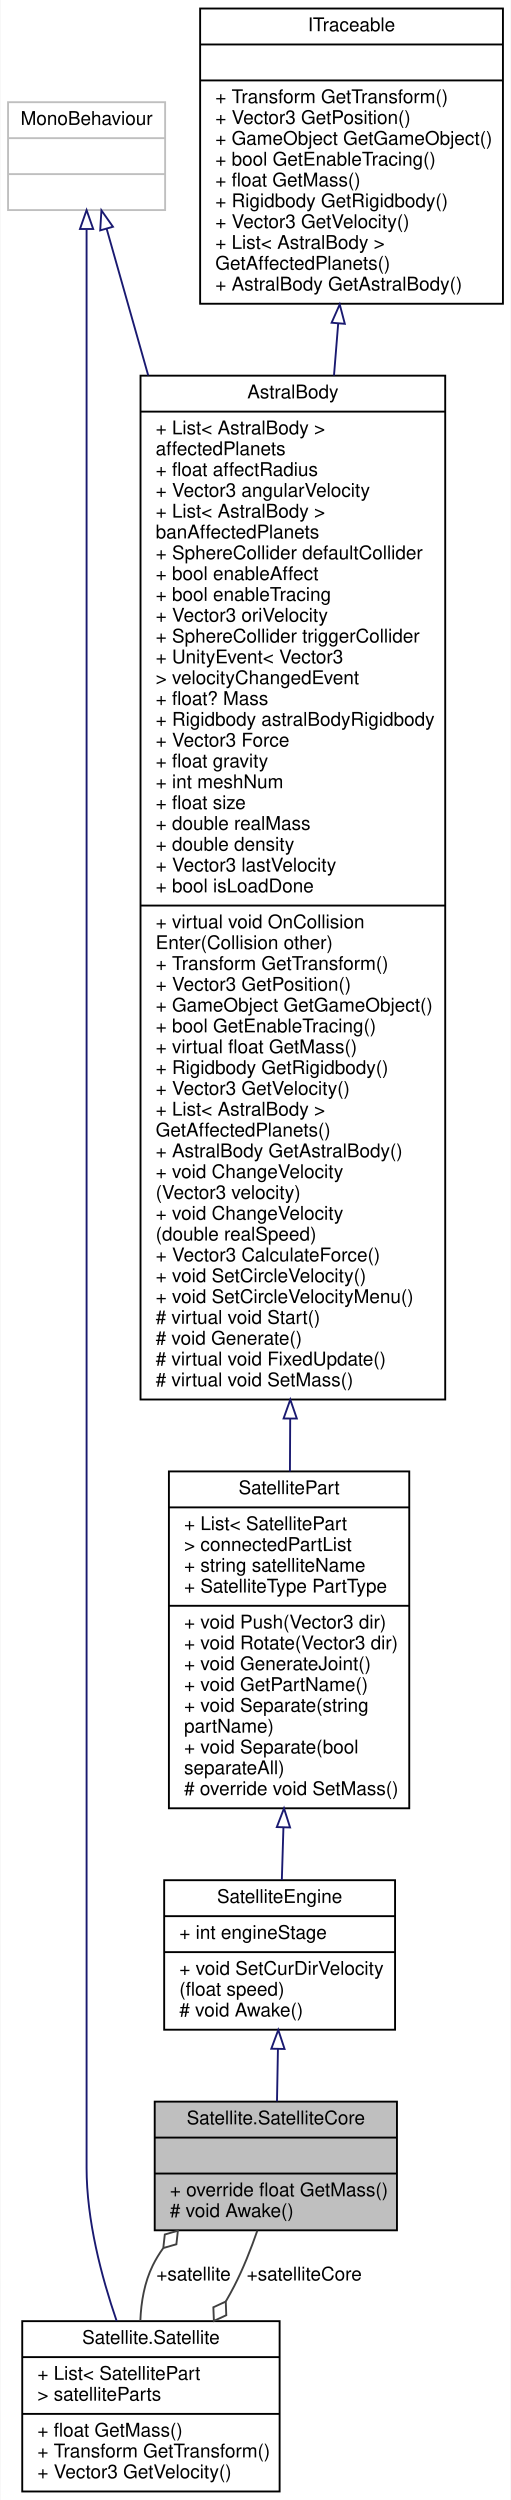
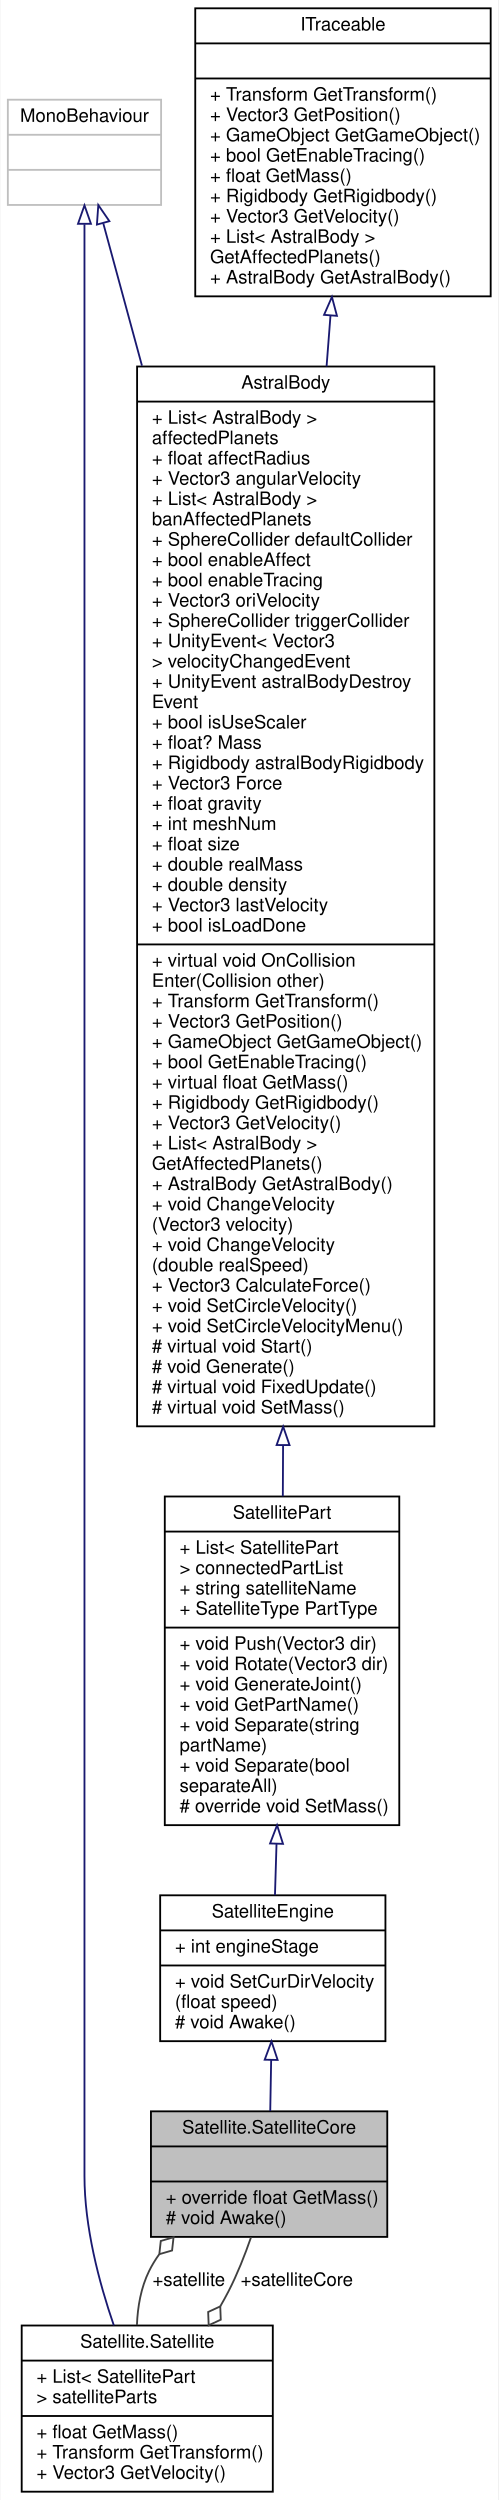
- <svg xmlns="http://www.w3.org/2000/svg" xmlns:xlink="http://www.w3.org/1999/xlink" width="270pt" height="1321pt" viewBox="0.00 0.00 269.50 1321.00">
-   <g id="graph0" class="graph" transform="scale(1 1) rotate(0) translate(4 1317)">
-     <polygon fill="white" stroke="transparent" points="-4,4 -4,-1317 265.5,-1317 265.5,4 -4,4" />
+ <svg xmlns="http://www.w3.org/2000/svg" xmlns:xlink="http://www.w3.org/1999/xlink" width="270pt" height="1354pt" viewBox="0.00 0.00 269.50 1354.00">
+   <g id="graph0" class="graph" transform="scale(1 1) rotate(0) translate(4 1350)">
+     <polygon fill="white" stroke="transparent" points="-4,4 -4,-1350 265.5,-1350 265.5,4 -4,4" />
    <g id="node1" class="node">
      <g id="a_node1">
        <a xlink:title="卫星核心">
          <polygon fill="#bfbfbf" stroke="black" points="77.5,-138.5 77.5,-206.5 205.5,-206.5 205.5,-138.5 77.5,-138.5" />
          <text text-anchor="middle" x="141.5" y="-194.5" font-family="Helvetica,sans-Serif" font-size="10.00">Satellite.SatelliteCore</text>
          <polyline fill="none" stroke="black" points="77.5,-187.5 205.5,-187.5 " />
          <text text-anchor="middle" x="141.5" y="-175.5" font-family="Helvetica,sans-Serif" font-size="10.00"> </text>
          <polyline fill="none" stroke="black" points="77.5,-168.5 205.5,-168.5 " />
          <text text-anchor="start" x="85.5" y="-156.5" font-family="Helvetica,sans-Serif" font-size="10.00">+ override float GetMass()</text>
          <text text-anchor="start" x="85.5" y="-145.5" font-family="Helvetica,sans-Serif" font-size="10.00"># void Awake()</text>
        </a>
      </g>
    </g>
    <g id="node7" class="node">
      <g id="a_node7">
        <a xlink:href="class_satellite_1_1_satellite.html" target="_top" xlink:title="卫星整体">
          <polygon fill="white" stroke="black" points="7.5,-0.5 7.5,-90.5 143.5,-90.5 143.5,-0.5 7.5,-0.5" />
          <text text-anchor="middle" x="75.5" y="-78.5" font-family="Helvetica,sans-Serif" font-size="10.00">Satellite.Satellite</text>
          <polyline fill="none" stroke="black" points="7.5,-71.5 143.5,-71.5 " />
          <text text-anchor="start" x="15.5" y="-59.5" font-family="Helvetica,sans-Serif" font-size="10.00">+ List&lt; SatellitePart</text>
          <text text-anchor="start" x="15.5" y="-48.5" font-family="Helvetica,sans-Serif" font-size="10.00"> &gt; satelliteParts</text>
          <polyline fill="none" stroke="black" points="7.5,-41.5 143.5,-41.5 " />
          <text text-anchor="start" x="15.5" y="-29.5" font-family="Helvetica,sans-Serif" font-size="10.00">+ float GetMass()</text>
          <text text-anchor="start" x="15.5" y="-18.5" font-family="Helvetica,sans-Serif" font-size="10.00">+ Transform GetTransform()</text>
          <text text-anchor="start" x="15.5" y="-7.5" font-family="Helvetica,sans-Serif" font-size="10.00">+ Vector3 GetVelocity()</text>
        </a>
      </g>
    </g>
    <g id="edge8" class="edge">
      <path fill="none" stroke="#404040" d="M131.73,-138.35C128.37,-128.66 124.24,-118.2 119.5,-109 118.12,-106.32 116.63,-103.62 115.07,-100.92" />
      <polygon fill="none" stroke="#404040" points="115.04,-100.86 108.49,-97.83 108.77,-90.63 115.31,-93.65 115.04,-100.86" />
      <text text-anchor="middle" x="156.5" y="-112" font-family="Helvetica,sans-Serif" font-size="10.00"> +satelliteCore</text>
    </g>
    <g id="node2" class="node">
      <g id="a_node2">
        <a xlink:href="class_satellite_1_1_satellite_engine.html" target="_top" xlink:title="卫星引擎">
          <polygon fill="white" stroke="black" points="82.5,-244.5 82.5,-323.5 204.5,-323.5 204.5,-244.5 82.5,-244.5" />
          <text text-anchor="middle" x="143.5" y="-311.5" font-family="Helvetica,sans-Serif" font-size="10.00">SatelliteEngine</text>
          <polyline fill="none" stroke="black" points="82.5,-304.5 204.5,-304.5 " />
          <text text-anchor="start" x="90.5" y="-292.5" font-family="Helvetica,sans-Serif" font-size="10.00">+ int engineStage</text>
          <polyline fill="none" stroke="black" points="82.5,-285.5 204.5,-285.5 " />
          <text text-anchor="start" x="90.5" y="-273.5" font-family="Helvetica,sans-Serif" font-size="10.00">+ void SetCurDirVelocity</text>
          <text text-anchor="start" x="90.5" y="-262.5" font-family="Helvetica,sans-Serif" font-size="10.00">(float speed)</text>
          <text text-anchor="start" x="90.5" y="-251.5" font-family="Helvetica,sans-Serif" font-size="10.00"># void Awake()</text>
        </a>
      </g>
    </g>
    <g id="edge1" class="edge">
      <path fill="none" stroke="midnightblue" d="M142.61,-234.38C142.44,-225.02 142.27,-215.41 142.11,-206.67" />
      <polygon fill="none" stroke="midnightblue" points="139.11,-234.46 142.79,-244.39 146.11,-234.33 139.11,-234.46" />
    </g>
    <g id="node3" class="node">
      <g id="a_node3">
        <a xlink:href="class_satellite_1_1_satellite_part.html" target="_top" xlink:title="卫星部件">
          <polygon fill="white" stroke="black" points="85,-361.5 85,-539.5 212,-539.5 212,-361.5 85,-361.5" />
          <text text-anchor="middle" x="148.5" y="-527.5" font-family="Helvetica,sans-Serif" font-size="10.00">SatellitePart</text>
          <polyline fill="none" stroke="black" points="85,-520.5 212,-520.5 " />
          <text text-anchor="start" x="93" y="-508.5" font-family="Helvetica,sans-Serif" font-size="10.00">+ List&lt; SatellitePart</text>
          <text text-anchor="start" x="93" y="-497.5" font-family="Helvetica,sans-Serif" font-size="10.00"> &gt; connectedPartList</text>
          <text text-anchor="start" x="93" y="-486.5" font-family="Helvetica,sans-Serif" font-size="10.00">+ string satelliteName</text>
          <text text-anchor="start" x="93" y="-475.5" font-family="Helvetica,sans-Serif" font-size="10.00">+ SatelliteType PartType</text>
          <polyline fill="none" stroke="black" points="85,-468.5 212,-468.5 " />
          <text text-anchor="start" x="93" y="-456.5" font-family="Helvetica,sans-Serif" font-size="10.00">+ void Push(Vector3 dir)</text>
          <text text-anchor="start" x="93" y="-445.5" font-family="Helvetica,sans-Serif" font-size="10.00">+ void Rotate(Vector3 dir)</text>
          <text text-anchor="start" x="93" y="-434.5" font-family="Helvetica,sans-Serif" font-size="10.00">+ void GenerateJoint()</text>
          <text text-anchor="start" x="93" y="-423.5" font-family="Helvetica,sans-Serif" font-size="10.00">+ void GetPartName()</text>
          <text text-anchor="start" x="93" y="-412.5" font-family="Helvetica,sans-Serif" font-size="10.00">+ void Separate(string</text>
          <text text-anchor="start" x="93" y="-401.5" font-family="Helvetica,sans-Serif" font-size="10.00"> partName)</text>
          <text text-anchor="start" x="93" y="-390.5" font-family="Helvetica,sans-Serif" font-size="10.00">+ void Separate(bool</text>
          <text text-anchor="start" x="93" y="-379.5" font-family="Helvetica,sans-Serif" font-size="10.00"> separateAll)</text>
          <text text-anchor="start" x="93" y="-368.5" font-family="Helvetica,sans-Serif" font-size="10.00"># override void SetMass()</text>
        </a>
      </g>
    </g>
    <g id="edge2" class="edge">
      <path fill="none" stroke="midnightblue" d="M145.51,-351.26C145.22,-341.54 144.93,-332.13 144.67,-323.6" />
      <polygon fill="none" stroke="midnightblue" points="142.02,-351.58 145.82,-361.47 149.02,-351.37 142.02,-351.58" />
    </g>
    <g id="node4" class="node">
      <g id="a_node4">
        <a xlink:href="class_space_physic_1_1_astral_body.html" target="_top" xlink:title="星体物理实体">
-           <polygon fill="white" stroke="black" points="70,-577.5 70,-1118.5 231,-1118.5 231,-577.5 70,-577.5" />
-           <text text-anchor="middle" x="150.5" y="-1106.5" font-family="Helvetica,sans-Serif" font-size="10.00">AstralBody</text>
-           <polyline fill="none" stroke="black" points="70,-1099.5 231,-1099.5 " />
-           <text text-anchor="start" x="78" y="-1087.5" font-family="Helvetica,sans-Serif" font-size="10.00">+ List&lt; AstralBody &gt;</text>
-           <text text-anchor="start" x="78" y="-1076.5" font-family="Helvetica,sans-Serif" font-size="10.00"> affectedPlanets</text>
-           <text text-anchor="start" x="78" y="-1065.5" font-family="Helvetica,sans-Serif" font-size="10.00">+ float affectRadius</text>
-           <text text-anchor="start" x="78" y="-1054.5" font-family="Helvetica,sans-Serif" font-size="10.00">+ Vector3 angularVelocity</text>
-           <text text-anchor="start" x="78" y="-1043.5" font-family="Helvetica,sans-Serif" font-size="10.00">+ List&lt; AstralBody &gt;</text>
-           <text text-anchor="start" x="78" y="-1032.5" font-family="Helvetica,sans-Serif" font-size="10.00"> banAffectedPlanets</text>
-           <text text-anchor="start" x="78" y="-1021.5" font-family="Helvetica,sans-Serif" font-size="10.00">+ SphereCollider defaultCollider</text>
-           <text text-anchor="start" x="78" y="-1010.5" font-family="Helvetica,sans-Serif" font-size="10.00">+ bool enableAffect</text>
-           <text text-anchor="start" x="78" y="-999.5" font-family="Helvetica,sans-Serif" font-size="10.00">+ bool enableTracing</text>
-           <text text-anchor="start" x="78" y="-988.5" font-family="Helvetica,sans-Serif" font-size="10.00">+ Vector3 oriVelocity</text>
-           <text text-anchor="start" x="78" y="-977.5" font-family="Helvetica,sans-Serif" font-size="10.00">+ SphereCollider triggerCollider</text>
-           <text text-anchor="start" x="78" y="-966.5" font-family="Helvetica,sans-Serif" font-size="10.00">+ UnityEvent&lt; Vector3</text>
-           <text text-anchor="start" x="78" y="-955.5" font-family="Helvetica,sans-Serif" font-size="10.00"> &gt; velocityChangedEvent</text>
+           <polygon fill="white" stroke="black" points="70,-577.5 70,-1151.5 231,-1151.5 231,-577.5 70,-577.5" />
+           <text text-anchor="middle" x="150.5" y="-1139.5" font-family="Helvetica,sans-Serif" font-size="10.00">AstralBody</text>
+           <polyline fill="none" stroke="black" points="70,-1132.5 231,-1132.5 " />
+           <text text-anchor="start" x="78" y="-1120.5" font-family="Helvetica,sans-Serif" font-size="10.00">+ List&lt; AstralBody &gt;</text>
+           <text text-anchor="start" x="78" y="-1109.5" font-family="Helvetica,sans-Serif" font-size="10.00"> affectedPlanets</text>
+           <text text-anchor="start" x="78" y="-1098.5" font-family="Helvetica,sans-Serif" font-size="10.00">+ float affectRadius</text>
+           <text text-anchor="start" x="78" y="-1087.5" font-family="Helvetica,sans-Serif" font-size="10.00">+ Vector3 angularVelocity</text>
+           <text text-anchor="start" x="78" y="-1076.5" font-family="Helvetica,sans-Serif" font-size="10.00">+ List&lt; AstralBody &gt;</text>
+           <text text-anchor="start" x="78" y="-1065.5" font-family="Helvetica,sans-Serif" font-size="10.00"> banAffectedPlanets</text>
+           <text text-anchor="start" x="78" y="-1054.5" font-family="Helvetica,sans-Serif" font-size="10.00">+ SphereCollider defaultCollider</text>
+           <text text-anchor="start" x="78" y="-1043.5" font-family="Helvetica,sans-Serif" font-size="10.00">+ bool enableAffect</text>
+           <text text-anchor="start" x="78" y="-1032.5" font-family="Helvetica,sans-Serif" font-size="10.00">+ bool enableTracing</text>
+           <text text-anchor="start" x="78" y="-1021.5" font-family="Helvetica,sans-Serif" font-size="10.00">+ Vector3 oriVelocity</text>
+           <text text-anchor="start" x="78" y="-1010.5" font-family="Helvetica,sans-Serif" font-size="10.00">+ SphereCollider triggerCollider</text>
+           <text text-anchor="start" x="78" y="-999.5" font-family="Helvetica,sans-Serif" font-size="10.00">+ UnityEvent&lt; Vector3</text>
+           <text text-anchor="start" x="78" y="-988.5" font-family="Helvetica,sans-Serif" font-size="10.00"> &gt; velocityChangedEvent</text>
+           <text text-anchor="start" x="78" y="-977.5" font-family="Helvetica,sans-Serif" font-size="10.00">+ UnityEvent astralBodyDestroy</text>
+           <text text-anchor="start" x="78" y="-966.5" font-family="Helvetica,sans-Serif" font-size="10.00">Event</text>
+           <text text-anchor="start" x="78" y="-955.5" font-family="Helvetica,sans-Serif" font-size="10.00">+ bool isUseScaler</text>
          <text text-anchor="start" x="78" y="-944.5" font-family="Helvetica,sans-Serif" font-size="10.00">+ float? Mass</text>
          <text text-anchor="start" x="78" y="-933.5" font-family="Helvetica,sans-Serif" font-size="10.00">+ Rigidbody astralBodyRigidbody</text>
          <text text-anchor="start" x="78" y="-922.5" font-family="Helvetica,sans-Serif" font-size="10.00">+ Vector3 Force</text>
          <text text-anchor="start" x="78" y="-911.5" font-family="Helvetica,sans-Serif" font-size="10.00">+ float gravity</text>
          <text text-anchor="start" x="78" y="-900.5" font-family="Helvetica,sans-Serif" font-size="10.00">+ int meshNum</text>
          <text text-anchor="start" x="78" y="-889.5" font-family="Helvetica,sans-Serif" font-size="10.00">+ float size</text>
          <text text-anchor="start" x="78" y="-878.5" font-family="Helvetica,sans-Serif" font-size="10.00">+ double realMass</text>
          <text text-anchor="start" x="78" y="-867.5" font-family="Helvetica,sans-Serif" font-size="10.00">+ double density</text>
          <text text-anchor="start" x="78" y="-856.5" font-family="Helvetica,sans-Serif" font-size="10.00">+ Vector3 lastVelocity</text>
          <text text-anchor="start" x="78" y="-845.5" font-family="Helvetica,sans-Serif" font-size="10.00">+ bool isLoadDone</text>
          <polyline fill="none" stroke="black" points="70,-838.5 231,-838.5 " />
          <text text-anchor="start" x="78" y="-826.5" font-family="Helvetica,sans-Serif" font-size="10.00">+ virtual void OnCollision</text>
          <text text-anchor="start" x="78" y="-815.5" font-family="Helvetica,sans-Serif" font-size="10.00">Enter(Collision other)</text>
          <text text-anchor="start" x="78" y="-804.5" font-family="Helvetica,sans-Serif" font-size="10.00">+ Transform GetTransform()</text>
          <text text-anchor="start" x="78" y="-793.5" font-family="Helvetica,sans-Serif" font-size="10.00">+ Vector3 GetPosition()</text>
          <text text-anchor="start" x="78" y="-782.5" font-family="Helvetica,sans-Serif" font-size="10.00">+ GameObject GetGameObject()</text>
          <text text-anchor="start" x="78" y="-771.5" font-family="Helvetica,sans-Serif" font-size="10.00">+ bool GetEnableTracing()</text>
          <text text-anchor="start" x="78" y="-760.5" font-family="Helvetica,sans-Serif" font-size="10.00">+ virtual float GetMass()</text>
          <text text-anchor="start" x="78" y="-749.5" font-family="Helvetica,sans-Serif" font-size="10.00">+ Rigidbody GetRigidbody()</text>
          <text text-anchor="start" x="78" y="-738.5" font-family="Helvetica,sans-Serif" font-size="10.00">+ Vector3 GetVelocity()</text>
          <text text-anchor="start" x="78" y="-727.5" font-family="Helvetica,sans-Serif" font-size="10.00">+ List&lt; AstralBody &gt;</text>
          <text text-anchor="start" x="78" y="-716.5" font-family="Helvetica,sans-Serif" font-size="10.00"> GetAffectedPlanets()</text>
          <text text-anchor="start" x="78" y="-705.5" font-family="Helvetica,sans-Serif" font-size="10.00">+ AstralBody GetAstralBody()</text>
          <text text-anchor="start" x="78" y="-694.5" font-family="Helvetica,sans-Serif" font-size="10.00">+ void ChangeVelocity</text>
          <text text-anchor="start" x="78" y="-683.5" font-family="Helvetica,sans-Serif" font-size="10.00">(Vector3 velocity)</text>
          <text text-anchor="start" x="78" y="-672.5" font-family="Helvetica,sans-Serif" font-size="10.00">+ void ChangeVelocity</text>
          <text text-anchor="start" x="78" y="-661.5" font-family="Helvetica,sans-Serif" font-size="10.00">(double realSpeed)</text>
          <text text-anchor="start" x="78" y="-650.5" font-family="Helvetica,sans-Serif" font-size="10.00">+ Vector3 CalculateForce()</text>
          <text text-anchor="start" x="78" y="-639.5" font-family="Helvetica,sans-Serif" font-size="10.00">+ void SetCircleVelocity()</text>
          <text text-anchor="start" x="78" y="-628.5" font-family="Helvetica,sans-Serif" font-size="10.00">+ void SetCircleVelocityMenu()</text>
          <text text-anchor="start" x="78" y="-617.5" font-family="Helvetica,sans-Serif" font-size="10.00"># virtual void Start()</text>
          <text text-anchor="start" x="78" y="-606.5" font-family="Helvetica,sans-Serif" font-size="10.00"># void Generate()</text>
          <text text-anchor="start" x="78" y="-595.5" font-family="Helvetica,sans-Serif" font-size="10.00"># virtual void FixedUpdate()</text>
          <text text-anchor="start" x="78" y="-584.5" font-family="Helvetica,sans-Serif" font-size="10.00"># virtual void SetMass()</text>
        </a>
      </g>
    </g>
    <g id="edge3" class="edge">
-       <path fill="none" stroke="midnightblue" d="M149.09,-567.32C149.04,-557.69 148.99,-548.38 148.95,-539.5" />
-       <polygon fill="none" stroke="midnightblue" points="145.59,-567.47 149.14,-577.45 152.59,-567.44 145.59,-567.47" />
+       <path fill="none" stroke="midnightblue" d="M149.06,-567.26C149.02,-557.69 148.97,-548.45 148.93,-539.63" />
+       <polygon fill="none" stroke="midnightblue" points="145.56,-567.37 149.11,-577.35 152.56,-567.34 145.56,-567.37" />
    </g>
    <g id="node5" class="node">
      <g id="a_node5">
        <a xlink:title=" ">
-           <polygon fill="white" stroke="#bfbfbf" points="0,-1206 0,-1263 83,-1263 83,-1206 0,-1206" />
-           <text text-anchor="middle" x="41.5" y="-1251" font-family="Helvetica,sans-Serif" font-size="10.00">MonoBehaviour</text>
-           <polyline fill="none" stroke="#bfbfbf" points="0,-1244 83,-1244 " />
-           <text text-anchor="middle" x="41.5" y="-1232" font-family="Helvetica,sans-Serif" font-size="10.00"> </text>
-           <polyline fill="none" stroke="#bfbfbf" points="0,-1225 83,-1225 " />
-           <text text-anchor="middle" x="41.5" y="-1213" font-family="Helvetica,sans-Serif" font-size="10.00"> </text>
+           <polygon fill="white" stroke="#bfbfbf" points="0,-1239 0,-1296 83,-1296 83,-1239 0,-1239" />
+           <text text-anchor="middle" x="41.5" y="-1284" font-family="Helvetica,sans-Serif" font-size="10.00">MonoBehaviour</text>
+           <polyline fill="none" stroke="#bfbfbf" points="0,-1277 83,-1277 " />
+           <text text-anchor="middle" x="41.5" y="-1265" font-family="Helvetica,sans-Serif" font-size="10.00"> </text>
+           <polyline fill="none" stroke="#bfbfbf" points="0,-1258 83,-1258 " />
+           <text text-anchor="middle" x="41.5" y="-1246" font-family="Helvetica,sans-Serif" font-size="10.00"> </text>
        </a>
      </g>
    </g>
    <g id="edge4" class="edge">
-       <path fill="none" stroke="midnightblue" d="M52.09,-1196.16C57.84,-1175.85 65.53,-1148.74 74.08,-1118.59" />
-       <polygon fill="none" stroke="midnightblue" points="48.7,-1195.27 49.34,-1205.85 55.43,-1197.18 48.7,-1195.27" />
+       <path fill="none" stroke="midnightblue" d="M51.69,-1229.03C57.16,-1208.87 64.47,-1181.99 72.64,-1151.93" />
+       <polygon fill="none" stroke="midnightblue" points="48.24,-1228.37 48.99,-1238.94 54.99,-1230.21 48.24,-1228.37" />
    </g>
    <g id="edge7" class="edge">
-       <path fill="none" stroke="midnightblue" d="M41.5,-1195.64C41.5,-1126.7 41.5,-976.04 41.5,-849 41.5,-849 41.5,-849 41.5,-171.5 41.5,-143.95 49.29,-114.14 57.4,-90.55" />
-       <polygon fill="none" stroke="midnightblue" points="38,-1195.99 41.5,-1205.99 45,-1195.99 38,-1195.99" />
+       <path fill="none" stroke="midnightblue" d="M41.5,-1228.53C41.5,-1157.34 41.5,-998.93 41.5,-865.5 41.5,-865.5 41.5,-865.5 41.5,-171.5 41.5,-143.95 49.29,-114.14 57.4,-90.55" />
+       <polygon fill="none" stroke="midnightblue" points="38,-1228.79 41.5,-1238.79 45,-1228.79 38,-1228.79" />
    </g>
    <g id="node6" class="node">
      <g id="a_node6">
        <a xlink:href="interface_space_physic_1_1_i_traceable.html" target="_top" xlink:title="可追踪接口">
-           <polygon fill="white" stroke="black" points="101.5,-1156.5 101.5,-1312.5 261.5,-1312.5 261.5,-1156.5 101.5,-1156.5" />
-           <text text-anchor="middle" x="181.5" y="-1300.5" font-family="Helvetica,sans-Serif" font-size="10.00">ITraceable</text>
-           <polyline fill="none" stroke="black" points="101.5,-1293.5 261.5,-1293.5 " />
-           <text text-anchor="middle" x="181.5" y="-1281.5" font-family="Helvetica,sans-Serif" font-size="10.00"> </text>
-           <polyline fill="none" stroke="black" points="101.5,-1274.5 261.5,-1274.5 " />
-           <text text-anchor="start" x="109.5" y="-1262.5" font-family="Helvetica,sans-Serif" font-size="10.00">+ Transform GetTransform()</text>
-           <text text-anchor="start" x="109.5" y="-1251.5" font-family="Helvetica,sans-Serif" font-size="10.00">+ Vector3 GetPosition()</text>
-           <text text-anchor="start" x="109.5" y="-1240.5" font-family="Helvetica,sans-Serif" font-size="10.00">+ GameObject GetGameObject()</text>
-           <text text-anchor="start" x="109.5" y="-1229.5" font-family="Helvetica,sans-Serif" font-size="10.00">+ bool GetEnableTracing()</text>
-           <text text-anchor="start" x="109.5" y="-1218.5" font-family="Helvetica,sans-Serif" font-size="10.00">+ float GetMass()</text>
-           <text text-anchor="start" x="109.5" y="-1207.5" font-family="Helvetica,sans-Serif" font-size="10.00">+ Rigidbody GetRigidbody()</text>
-           <text text-anchor="start" x="109.5" y="-1196.5" font-family="Helvetica,sans-Serif" font-size="10.00">+ Vector3 GetVelocity()</text>
-           <text text-anchor="start" x="109.5" y="-1185.5" font-family="Helvetica,sans-Serif" font-size="10.00">+ List&lt; AstralBody &gt;</text>
-           <text text-anchor="start" x="109.5" y="-1174.5" font-family="Helvetica,sans-Serif" font-size="10.00"> GetAffectedPlanets()</text>
-           <text text-anchor="start" x="109.5" y="-1163.5" font-family="Helvetica,sans-Serif" font-size="10.00">+ AstralBody GetAstralBody()</text>
+           <polygon fill="white" stroke="black" points="101.5,-1189.5 101.5,-1345.5 261.5,-1345.5 261.5,-1189.5 101.5,-1189.5" />
+           <text text-anchor="middle" x="181.5" y="-1333.5" font-family="Helvetica,sans-Serif" font-size="10.00">ITraceable</text>
+           <polyline fill="none" stroke="black" points="101.5,-1326.5 261.5,-1326.5 " />
+           <text text-anchor="middle" x="181.5" y="-1314.5" font-family="Helvetica,sans-Serif" font-size="10.00"> </text>
+           <polyline fill="none" stroke="black" points="101.5,-1307.5 261.5,-1307.5 " />
+           <text text-anchor="start" x="109.5" y="-1295.5" font-family="Helvetica,sans-Serif" font-size="10.00">+ Transform GetTransform()</text>
+           <text text-anchor="start" x="109.5" y="-1284.5" font-family="Helvetica,sans-Serif" font-size="10.00">+ Vector3 GetPosition()</text>
+           <text text-anchor="start" x="109.5" y="-1273.5" font-family="Helvetica,sans-Serif" font-size="10.00">+ GameObject GetGameObject()</text>
+           <text text-anchor="start" x="109.5" y="-1262.5" font-family="Helvetica,sans-Serif" font-size="10.00">+ bool GetEnableTracing()</text>
+           <text text-anchor="start" x="109.5" y="-1251.5" font-family="Helvetica,sans-Serif" font-size="10.00">+ float GetMass()</text>
+           <text text-anchor="start" x="109.5" y="-1240.5" font-family="Helvetica,sans-Serif" font-size="10.00">+ Rigidbody GetRigidbody()</text>
+           <text text-anchor="start" x="109.5" y="-1229.5" font-family="Helvetica,sans-Serif" font-size="10.00">+ Vector3 GetVelocity()</text>
+           <text text-anchor="start" x="109.5" y="-1218.5" font-family="Helvetica,sans-Serif" font-size="10.00">+ List&lt; AstralBody &gt;</text>
+           <text text-anchor="start" x="109.5" y="-1207.5" font-family="Helvetica,sans-Serif" font-size="10.00"> GetAffectedPlanets()</text>
+           <text text-anchor="start" x="109.5" y="-1196.5" font-family="Helvetica,sans-Serif" font-size="10.00">+ AstralBody GetAstralBody()</text>
        </a>
      </g>
    </g>
    <g id="edge5" class="edge">
-       <path fill="none" stroke="midnightblue" d="M174.45,-1146.05C173.74,-1137.27 173,-1128.07 172.23,-1118.57" />
-       <polygon fill="none" stroke="midnightblue" points="170.97,-1146.47 175.26,-1156.15 177.95,-1145.9 170.97,-1146.47" />
+       <path fill="none" stroke="midnightblue" d="M174.74,-1179.08C174.06,-1170.3 173.35,-1161.1 172.62,-1151.57" />
+       <polygon fill="none" stroke="midnightblue" points="171.26,-1179.48 175.52,-1189.18 178.24,-1178.94 171.26,-1179.48" />
    </g>
    <g id="edge6" class="edge">
      <path fill="none" stroke="#404040" d="M69.91,-90.73C70.3,-100.76 72.11,-111.07 76.5,-120 78.05,-123.15 79.89,-126.17 81.96,-129.05" />
      <polygon fill="none" stroke="#404040" points="82.03,-129.13 88.95,-131.14 89.75,-138.31 82.83,-136.29 82.03,-129.13" />
      <text text-anchor="middle" x="98" y="-112" font-family="Helvetica,sans-Serif" font-size="10.00"> +satellite</text>
    </g>
  </g>
</svg>
